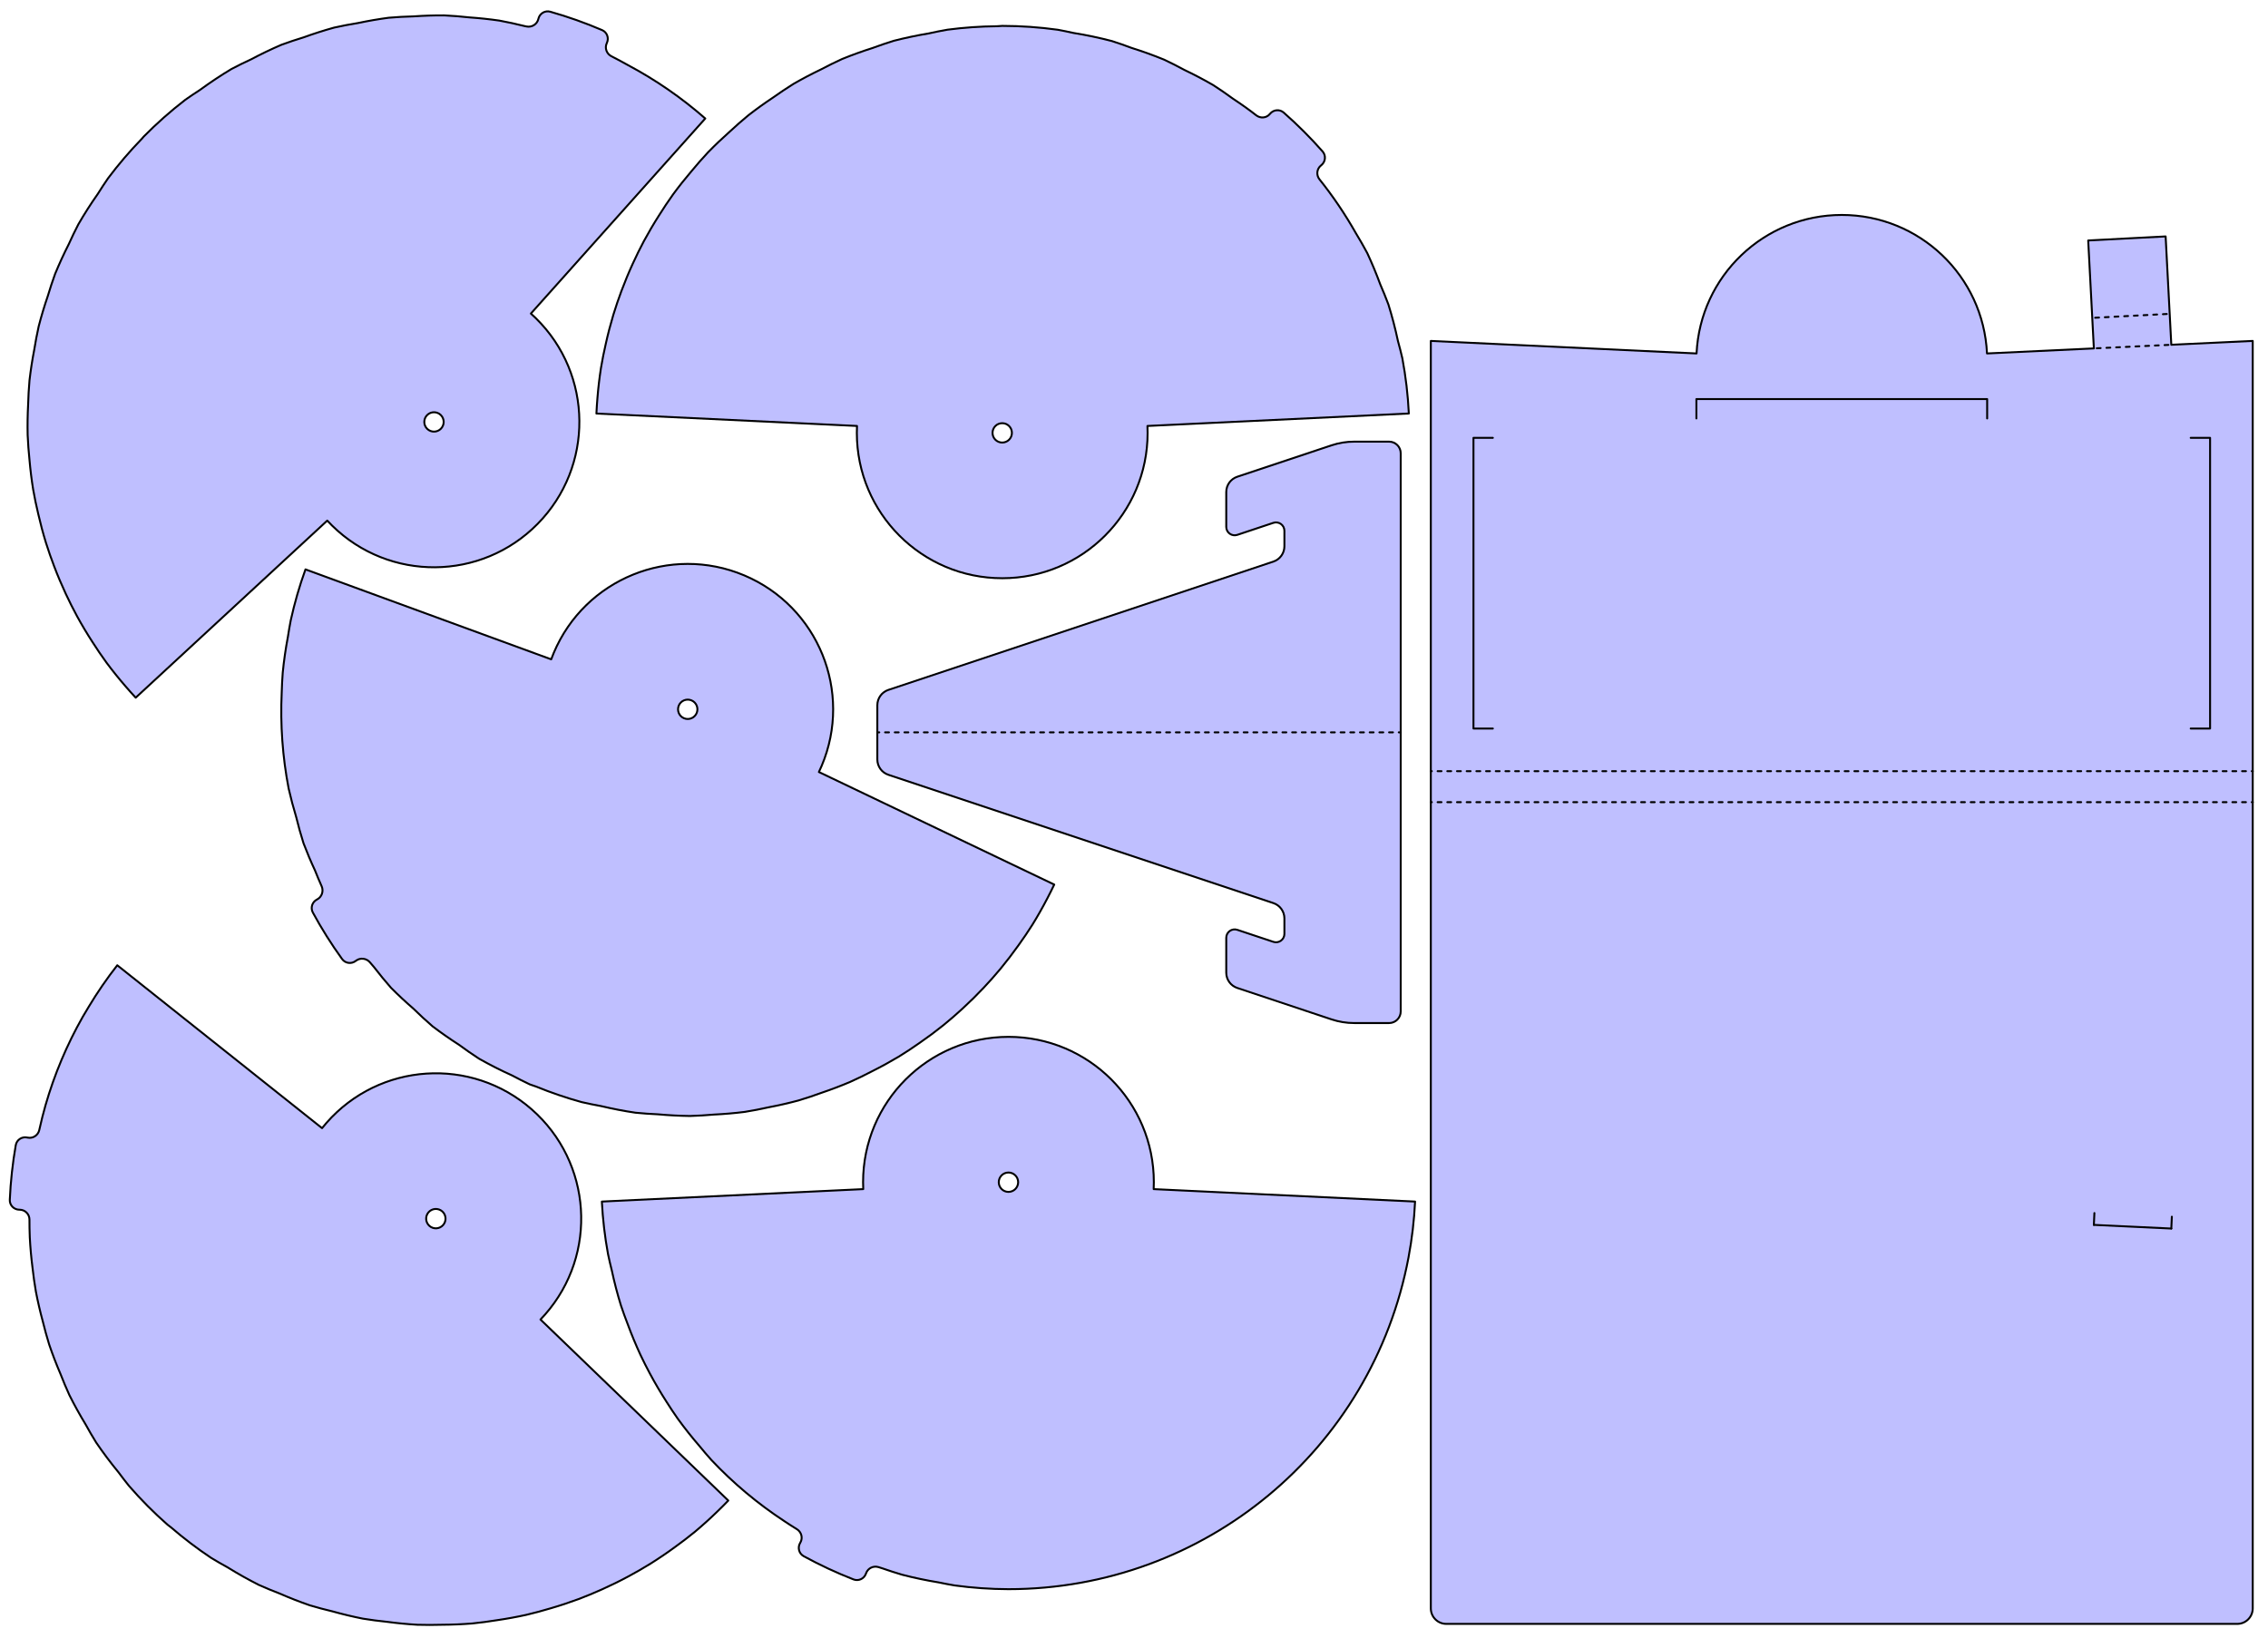
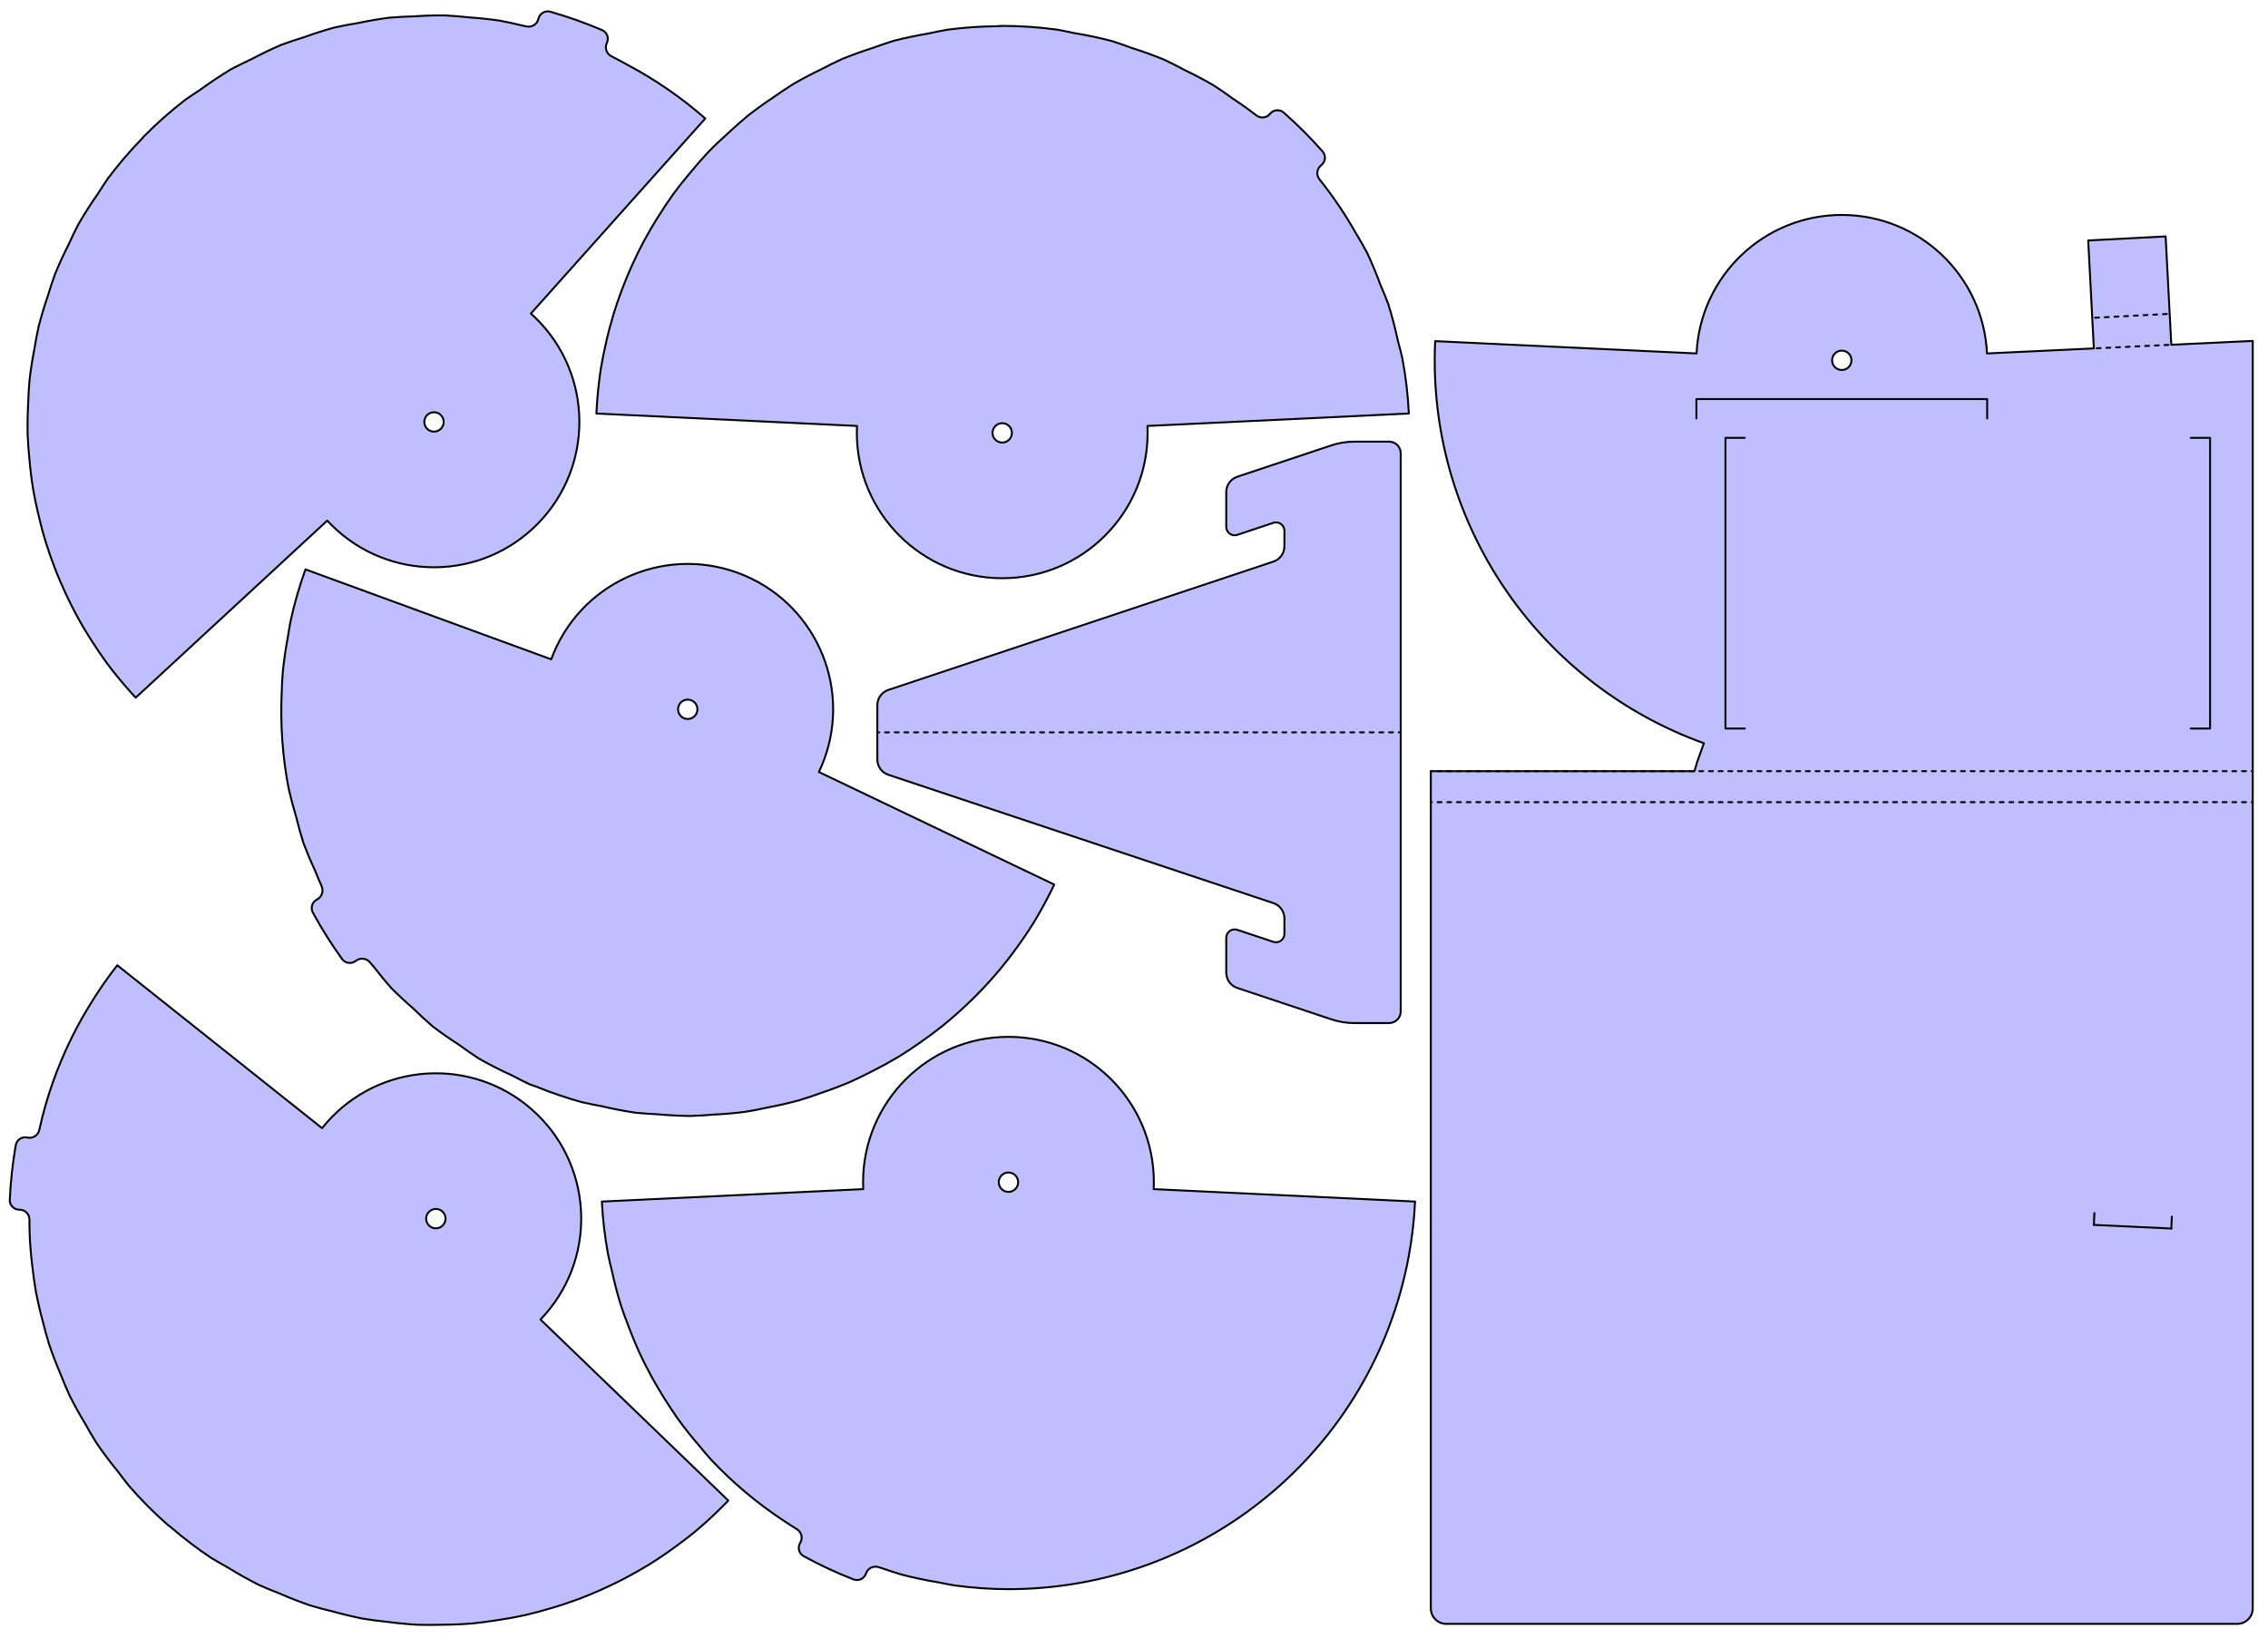
<svg xmlns="http://www.w3.org/2000/svg" xmlns:xlink="http://www.w3.org/1999/xlink" width="585mm" height="425mm" viewBox="0 0 585 425" version="1.1" id="svg1">
  <defs id="defs1">
    </defs>
  <g id="layer1" transform="translate(-3.000006,-440)">
    <g id="g65" transform="rotate(180,-136,1145.5)">
      <path id="rect6-1-23" style="fill:#000000;fill-opacity:0.25;stroke:#000000;stroke-width:0.5;stroke-linecap:round;stroke-linejoin:round" d="m -247,1555 v 212 h 212 v -212 z" />
      <path id="rect6-1-6" style="fill:#000000;fill-opacity:0.25;stroke:#000000;stroke-width:0.5;stroke-linecap:round;stroke-linejoin:round" d="m -141,1698.5 c 20.024,-10e-5 36.515,-15.732 37.458,-35.733 l 68.542,3.233 V 1651 h -5.2e-4 l 3.3e-4,-96 H -247 l -3.3e-4,101 h 5.2e-4 v 10 l 68.542,-3.233 c 0.943,20.002 17.434,35.733 37.458,35.733 z" />
    </g>
    <path id="path49" style="fill:#0000ff;fill-opacity:0.25;stroke:#000000;stroke-width:0.5;stroke-linecap:round;stroke-linejoin:round;stroke-opacity:1" d="m -482,582.5 c -20.711,-2e-5 -37.5,16.789 -37.5,37.5 1.5e-4,0.595 0.015,1.19 0.043,1.784 l -67.424,3.211 v 5.2e-4 c 0.46,8.074 1.851,16.067 4.145,23.822 0.449,1.672 0.941,3.328 1.376,4.688 0.42,1.315 -0.242,2.747 -1.54,3.22 l -0.117,0.043 c -1.297,0.472 -1.969,1.908 -1.468,3.194 1.72,4.411 3.723,8.706 5.996,12.859 0.663,1.211 2.195,1.619 3.39,0.929 l 0.157,-0.09 c 1.196,-0.69 2.738,-0.288 3.476,0.879 0.092,0.146 0.185,0.292 0.279,0.438 1.119,1.904 2.299,3.771 3.536,5.601 1.532,2.085 3.141,4.112 4.823,6.078 1.348,1.715 2.75,3.388 4.203,5.016 1.827,1.877 3.723,3.685 5.684,5.42 1.545,1.497 3.136,2.947 4.77,4.347 2.106,1.639 4.275,3.197 6.5,4.671 1.691,1.245 3.419,2.44 5.182,3.582 2.377,1.373 4.807,2.653 7.284,3.835 1.779,0.971 3.586,1.89 5.419,2.756 2.678,1.093 5.399,2.074 8.158,2.942 1.756,0.667 3.529,1.287 5.318,1.859 3.152,0.819 6.341,1.491 9.556,2.014 1.478,0.336 2.962,0.64 4.453,0.912 4.739,0.656 9.517,0.987 14.301,0.992 0.252,-0.016 0.504,-0.032 0.757,-0.05 4.472,-0.026 8.937,-0.337 13.369,-0.933 1.582,-0.277 3.157,-0.591 4.725,-0.94 3.066,-0.506 6.109,-1.149 9.118,-1.925 1.808,-0.56 3.6,-1.168 5.375,-1.825 2.691,-0.851 5.347,-1.81 7.96,-2.874 1.828,-0.837 3.631,-1.726 5.407,-2.667 2.439,-1.167 4.831,-2.428 7.173,-3.78 1.759,-1.102 3.486,-2.255 5.177,-3.459 2.198,-1.458 4.341,-2.999 6.423,-4.619 1.632,-1.346 3.223,-2.741 4.771,-4.184 1.945,-1.723 3.826,-3.517 5.638,-5.379 1.459,-1.565 2.87,-3.173 4.231,-4.824 1.675,-1.959 3.277,-3.979 4.803,-6.056 1.25,-1.752 2.445,-3.541 3.585,-5.366 1.381,-2.161 2.683,-4.371 3.902,-6.628 1.015,-1.908 1.971,-3.846 2.867,-5.813 1.067,-2.325 2.048,-4.688 2.942,-7.085 0.758,-2.024 1.452,-4.071 2.084,-6.138 0.738,-2.456 1.385,-4.938 1.941,-7.442 0.485,-2.096 0.905,-4.207 1.259,-6.329 0.394,-2.545 0.694,-5.103 0.9,-7.67 0.114,-1.342 0.202,-2.686 0.264,-4.031 l -67.216,-3.201 c 0.028,-0.594 0.042,-1.189 0.042,-1.784 2e-5,-20.711 -16.789,-37.5 -37.5,-37.5 z m 0,35 c 1.381,-6e-5 2.5,1.119 2.5,2.5 6e-5,1.381 -1.119,2.5 -2.5,2.5 -1.381,-2.3e-4 -2.5,-1.12 -2.5,-2.5 -6e-5,-1.381 1.119,-2.5 2.5,-2.5 z" />
-     <path id="path6" style="fill:#0000ff;fill-opacity:0.25;stroke:#000000;stroke-width:0.5;stroke-linecap:round;stroke-linejoin:round" d="m -547,467.5 c -6.583,2e-5 -13.049,1.733 -18.75,5.024 -11.603,6.699 -18.75,19.078 -18.75,32.476 h -2.5 v 10 h 2.5 c 2e-5,13.398 7.148,25.777 18.75,32.476 11.602,6.699 25.897,6.699 37.5,0 11.603,-6.699 18.75,-19.079 18.75,-32.476 h 2.5 v -10 h -2.5 c -2e-5,-13.398 -7.148,-25.777 -18.75,-32.476 -5.701,-3.291 -12.167,-5.024 -18.75,-5.024 z m 0,36.979 c 3.038,-2.4e-4 5.5,2.462 5.5,5.5 -4e-5,3.038 -2.463,5.5 -5.5,5.5 -3.038,-4e-5 -5.5,-2.462 -5.5,-5.5 4e-5,-3.038 2.462,-5.5 5.5,-5.5 z" />
+     <path id="path6" style="fill:#0000ff;fill-opacity:0.25;stroke:#000000;stroke-width:0.5;stroke-linecap:round;stroke-linejoin:round" d="M -547 467.5 C -553.583 467.5 -560.049 469.233 -565.75 472.524 C -577.352 479.223 -584.5 491.603 -584.5 505 L -587 505 L -587 515 L -584.5 515 C -584.5 528.398 -577.352 540.777 -565.75 547.476 C -554.147 554.175 -539.853 554.175 -528.25 547.476 C -516.648 540.777 -509.5 528.398 -509.5 515 L -507 515 L -507 505 L -509.5 505 C -509.5 491.603 -516.648 479.223 -528.25 472.524 C -533.951 469.233 -540.417 467.5 -547 467.5 z M -547 499.5 C -543.962 499.5 -541.5 501.962 -541.5 505 L -541.5 515 C -541.5 518.038 -543.963 520.5 -547 520.5 C -550.038 520.5 -552.5 518.038 -552.5 515 L -552.5 505 C -552.5 501.962 -550.038 499.5 -547 499.5 z " />
    <g id="g17" transform="translate(-590,276)" style="fill:#0000ff;fill-opacity:0.2">
      <path id="rect10-0" style="fill:#0000ff;stroke:#000000;stroke-width:0.5;stroke-linecap:round;stroke-linejoin:round;fill-opacity:0.25" d="M 13 35 C 10.238 35 8 37.238 8 40 L 8 93 A 2 2 0 0 1 6 95 L 5 95 A 2 2 0 0 0 3 97 L 3 105 C 3 107.761 5.239 110 8 110 L 64 110 L 64 114 L 8 114 C 5.239 114 3 116.239 3 119 L 3 181 C 3 182.657 2.95 185.477 3.873 186.823 C 4.774 188.137 6.286 189 8 189 L 73 189 C 75.762 189 78 186.761 78 184 L 78 40 C 78 37.238 75.762 35 73 35 L 13 35 z M 13 97.5 A 2.5 2.5 0 0 1 15.5 100 A 2.5 2.5 0 0 1 13 102.5 A 2.5 2.5 0 0 1 10.5 100 A 2.5 2.5 0 0 1 13 97.5 z M 13 121.5 A 2.5 2.5 0 0 1 15.5 124 A 2.5 2.5 0 0 1 13 126.5 A 2.5 2.5 0 0 1 10.5 124 A 2.5 2.5 0 0 1 13 121.5 z " />
      <path style="fill:#0000ff;stroke:#000000;stroke-width:0.5;stroke-linecap:round;stroke-linejoin:round;stroke-opacity:1;fill-opacity:0.2;stroke-dasharray:1,1.5;stroke-dashoffset:1" d="M 64,114 H 78" id="path14-2" />
      <path style="fill:#0000ff;stroke:#000000;stroke-width:0.5;stroke-linecap:round;stroke-linejoin:round;stroke-opacity:1;fill-opacity:0.2;stroke-dasharray:1,1.5;stroke-dashoffset:1" d="M 64,110 H 78" id="path14-2-7" />
    </g>
    <g id="g18-8-83" transform="rotate(90,-302.0002,-170.0001)" style="fill:#0000ff;fill-opacity:0.25">
      <path id="path11-462-9-3" style="fill:#0000ff;fill-opacity:0.25;stroke:#000000;stroke-width:0.5;stroke-linecap:round;stroke-linejoin:round" d="m -109,94 v 44 l 8e-5,10 a 5,5 45 0 0 5,5 l 14,3e-5 -4.5e-5,3.214 c -3.9e-5,2.761 2.218,4.67 4.903,4.029 28.573,-6.821 49.097,-32.436 49.097,-62.242 -2.5e-5,-1.344 -0.042,-2.687 -0.127,-4.027 -0.174,-2.755 -2.748,-4.973 -5.509,-4.973 l -62.364,-1.4e-5 a 5,5 135 0 0 -5,5 z m 9,1.5 c 1.38,2.27e-4 2.499,1.119 2.5,2.5 5.8e-5,1.381 -1.119,2.5 -2.5,2.5 -1.381,6e-5 -2.5,-1.119 -2.5,-2.5 2.3e-4,-1.381 1.12,-2.5 2.5,-2.5 z" transform="rotate(-90)" />
    </g>
    <g id="g18-8-83-9" transform="rotate(90,-262.0002,-130.0001)" style="fill:#0000ff;fill-opacity:0.25">
      <path id="path11-462-9-3-1" style="fill:#0000ff;fill-opacity:0.25;stroke:#000000;stroke-width:0.5;stroke-linecap:round;stroke-linejoin:round" d="M -109,94 -109,141 a 2,2 45 0 0 2,2 h 0 a 2,2 45 0 1 2,2 v 3 c 0,2.761 2.239,5 5,5 l 10,-2e-5 -7.3e-5,3.214 c -6.3e-5,2.761 2.218,4.67 4.903,4.029 28.573,-6.821 49.097,-32.436 49.097,-62.242 -2.5e-5,-1.344 -0.042,-2.687 -0.127,-4.027 -0.174,-2.755 -2.748,-4.973 -5.509,-4.973 l -62.364,4.6e-5 c -2.761,2e-6 -5,2.239 -5,5 z m 9,1.5 c 1.38,2.27e-4 2.499,1.119 2.5,2.5 5.8e-5,1.381 -1.119,2.5 -2.5,2.5 -1.381,6e-5 -2.5,-1.119 -2.5,-2.5 2.3e-4,-1.381 1.12,-2.5 2.5,-2.5 z" transform="rotate(-90)" />
    </g>
    <g id="g18-8-83-5" transform="rotate(90,-222.0002,-90.00014)" style="fill:#0000ff;fill-opacity:0.25">
      <path id="path11-462-9-3-7" style="fill:#0000ff;fill-opacity:0.25;stroke:#000000;stroke-width:0.5;stroke-linecap:round;stroke-linejoin:round" d="m -109,94 1.5e-4,37 a 2,2 45 0 0 2,2 h 0 a 2,2 45 0 1 2,2 v 13 c 0,2.761 2.239,5 5,5 l 10,-3e-5 -7e-5,3.214 c -6.1e-5,2.761 2.218,4.67 4.903,4.029 28.573,-6.821 49.097,-32.436 49.097,-62.242 -2.5e-5,-1.344 -0.042,-2.687 -0.127,-4.027 -0.174,-2.755 -2.748,-4.973 -5.509,-4.973 l -62.364,5.6e-5 c -2.761,2e-6 -5,2.239 -5,5 z m 9,1.5 c 1.38,2.27e-4 2.499,1.119 2.5,2.5 5.8e-5,1.381 -1.119,2.5 -2.5,2.5 -1.381,6e-5 -2.5,-1.119 -2.5,-2.5 2.3e-4,-1.381 1.12,-2.5 2.5,-2.5 z" transform="rotate(-90)" />
    </g>
    <g id="g18-8-83-59" transform="rotate(90,-182.0002,-50.00013)" style="fill:#0000ff;fill-opacity:0.25">
      <path id="path11-462-9-3-3" style="fill:#0000ff;fill-opacity:0.25;stroke:#000000;stroke-width:0.5;stroke-linecap:round;stroke-linejoin:round" d="m -109,94 1.4e-4,27 a 2,2 45 0 0 2,2 h 0 a 2,2 45 0 1 2,2 v 23 c 0,2.761 2.239,5 5,5 l 10,-3e-5 -7.1e-5,3.214 c -6.1e-5,2.761 2.218,4.67 4.903,4.029 28.573,-6.821 49.097,-32.436 49.097,-62.242 -2.5e-5,-1.344 -0.042,-2.687 -0.127,-4.027 -0.174,-2.755 -2.748,-4.973 -5.509,-4.973 l -62.364,5.6e-5 c -2.761,2e-6 -5,2.239 -5,5 z m 9,1.5 c 1.38,2.27e-4 2.499,1.119 2.5,2.5 5.8e-5,1.381 -1.119,2.5 -2.5,2.5 -1.381,6e-5 -2.5,-1.119 -2.5,-2.5 2.3e-4,-1.381 1.12,-2.5 2.5,-2.5 z" transform="rotate(-90)" />
    </g>
    <g id="g18-8-83-1" transform="rotate(90,-142.0002,-10.00014)" style="fill:#0000ff;fill-opacity:0.25">
      <path id="path11-462-9-3-9" style="fill:#0000ff;fill-opacity:0.25;stroke:#000000;stroke-width:0.5;stroke-linecap:round;stroke-linejoin:round" d="m -109,94 1.3e-4,17 a 2,2 45 0 0 2,2 h 0 a 2,2 45 0 1 2,2 l 0,33 c 0,2.761 2.239,5 5,5 l 10,-3e-5 -7.2e-5,3.214 c -6.2e-5,2.761 2.218,4.67 4.903,4.029 28.573,-6.821 49.097,-32.436 49.097,-62.242 -2.5e-5,-1.344 -0.042,-2.687 -0.127,-4.027 -0.174,-2.755 -2.748,-4.973 -5.509,-4.973 l -62.364,5.6e-5 c -2.761,2e-6 -5,2.239 -5,5 z m 9,1.5 c 1.38,2.27e-4 2.499,1.119 2.5,2.5 5.8e-5,1.381 -1.119,2.5 -2.5,2.5 -1.381,6e-5 -2.5,-1.119 -2.5,-2.5 2.3e-4,-1.381 1.12,-2.5 2.5,-2.5 z" transform="rotate(-90)" />
    </g>
-     <rect style="fill:#000000;fill-opacity:0.25;stroke:#000000;stroke-width:0.5;stroke-linecap:round;stroke-linejoin:round;stroke-opacity:1" id="rect39" width="75" height="75" x="-173" y="220.587" rx="5" ry="5" />
-     <g id="g40" transform="translate(-276.0001,102.5)">
+     <rect style="fill:#000000;fill-opacity:0.25;stroke:#000000;stroke-width:0.5;stroke-linecap:round;stroke-linejoin:round;stroke-opacity:1" id="rect39" width="75" height="75" x="-172" y="220" rx="5" ry="5" />
+     <g id="g40" transform="translate(-275,101.9125)">
      <use x="0" y="0" xlink:href="#g18-8-83" id="use21" transform="translate(685.0005,-102.0001)" />
      <use x="0" y="0" xlink:href="#g18-8-83-9" id="use36" transform="translate(605.0005,-102.0001)" />
      <use x="0" y="0" xlink:href="#g18-8-83-5" id="use37" transform="translate(525.0005,-102.0001)" />
      <use x="0" y="0" xlink:href="#g18-8-83-59" id="use38" transform="translate(445.0005,-102.0001)" />
      <use x="0" y="0" xlink:href="#g18-8-83-1" id="use39" transform="translate(365.0005,-102.0001)" />
+     </g>
+     <rect style="fill:#000000;fill-opacity:0.25;stroke:#000000;stroke-width:0.5;stroke-linecap:round;stroke-linejoin:round;stroke-opacity:1" id="rect39-9" width="75" height="75" x="-87" y="220" rx="5" ry="5" />
+     <g id="g40-3" transform="rotate(-90,69.00001,274)">
+       <use x="0" y="0" xlink:href="#g18-8-83" id="use21-6" transform="translate(685.0005,-102.0001)" />
+       <use x="0" y="0" xlink:href="#g18-8-83-9" id="use36-0" transform="translate(605.0005,-102.0001)" />
+       <use x="0" y="0" xlink:href="#g18-8-83-5" id="use37-6" transform="translate(525.0005,-102.0001)" />
+       <use x="0" y="0" xlink:href="#g18-8-83-59" id="use38-2" transform="translate(445.0005,-102.0001)" />
+       <use x="0" y="0" xlink:href="#g18-8-83-1" id="use39-6" transform="translate(365.0005,-102.0001)" />
    </g>
    <text xml:space="preserve" style="font-size:10.583px;font-family:'TeX Gyre Chorus';-inkscape-font-specification:'TeX Gyre Chorus';writing-mode:lr-tb;direction:ltr;fill:#000000;fill-opacity:1;stroke:#000000;stroke-width:0.5;stroke-linecap:round;stroke-linejoin:round;stroke-opacity:1" x="-582" y="210" id="text40">
      <tspan id="tspan40" style="font-style:normal;font-variant:normal;font-weight:normal;font-stretch:normal;font-family:'DejaVu Sans';-inkscape-font-specification:'DejaVu Sans';fill:#000000;fill-opacity:1;stroke:none;stroke-width:0.5" x="-582" y="210">Model</tspan>
    </text>
    <text xml:space="preserve" style="font-size:10.583px;font-family:'TeX Gyre Chorus';-inkscape-font-specification:'TeX Gyre Chorus';writing-mode:lr-tb;direction:ltr;fill:#000000;fill-opacity:1;stroke:#000000;stroke-width:0.5;stroke-linecap:round;stroke-linejoin:round;stroke-opacity:1" x="-172" y="210" id="text40-7">
      <tspan id="tspan40-1" style="font-style:normal;font-variant:normal;font-weight:normal;font-stretch:normal;font-family:'DejaVu Sans';-inkscape-font-specification:'DejaVu Sans';fill:#000000;fill-opacity:1;stroke:none;stroke-width:0.5" x="-172" y="210">Preview</tspan>
    </text>
    <text xml:space="preserve" style="font-style:normal;font-variant:normal;font-weight:normal;font-stretch:normal;font-size:10.583px;font-family:'DejaVu Sans';-inkscape-font-specification:'DejaVu Sans';writing-mode:lr-tb;direction:ltr;fill:#000000;fill-opacity:1;stroke:none;stroke-width:0.5;stroke-linecap:round;stroke-linejoin:round;stroke-opacity:1" x="3" y="210" id="text41">
      <tspan id="tspan41" style="stroke-width:0.5" x="3" y="210">Print</tspan>
    </text>
    <use x="0" y="0" xlink:href="#g17" id="use41" transform="rotate(180,-253.3228,343.6771)" />
    <use x="0" y="0" xlink:href="#g18-8-83-1" id="use42" transform="translate(473.9214,22.83672)" />
    <use x="0" y="0" xlink:href="#g18-8-83-59" id="use43" transform="rotate(180,-63.47098,264.1188)" />
    <use x="0" y="0" xlink:href="#g18-8-83-5" id="use44" transform="rotate(180,-67.92142,316.4958)" />
    <use x="0" y="0" xlink:href="#g18-8-83-9" id="use45" transform="rotate(-90,-115.942,27.05813)" />
    <use x="0" y="0" xlink:href="#g18-8-83" id="use46" transform="translate(664.1645,1.724905)" />
    <use x="0" y="0" xlink:href="#path6" id="use47" transform="translate(728.5583,-157.1168)" />
    <path id="path49-0" style="fill:#0000ff;fill-opacity:0.25;stroke:#000000;stroke-width:0.5;stroke-linecap:round;stroke-linejoin:round;stroke-opacity:1" d="m -482,732.501 c -20.711,-2e-5 -37.5,16.789 -37.5,37.5 1.5e-4,0.595 0.015,1.19 0.043,1.784 l -67.424,3.211 c 0.238,4.307 0.741,8.596 1.507,12.842 0.169,0.997 0.353,1.991 0.55,2.982 1.669,8.13 4.296,16.033 7.826,23.544 0.896,1.893 1.848,3.758 2.855,5.593 0.049,0.09 0.098,0.18 0.147,0.271 0.659,1.213 0.251,2.742 -0.945,3.432 l -0.157,0.09 c -1.196,0.69 -1.608,2.221 -0.891,3.401 2.46,4.045 5.178,7.928 8.138,11.623 0.863,1.078 2.442,1.214 3.5,0.326 l 0.142,-0.119 c 1.058,-0.887 2.633,-0.748 3.54,0.293 0.89,1.022 1.898,2.142 3.084,3.39 1.83,1.881 3.73,3.693 5.696,5.431 1.526,1.396 3.093,2.746 4.699,4.049 2.099,1.633 4.259,3.186 6.476,4.654 1.664,1.165 3.361,2.282 5.09,3.349 2.361,1.363 4.775,2.634 7.235,3.81 1.74,0.907 3.504,1.766 5.292,2.574 2.651,1.081 5.345,2.052 8.075,2.913 1.715,0.625 3.445,1.206 5.19,1.74 3.107,0.805 6.249,1.467 9.416,1.984 1.444,0.316 2.894,0.602 4.35,0.856 4.661,0.64 9.359,0.966 14.064,0.975 0.372,-0.022 0.744,-0.047 1.116,-0.073 4.348,-0.033 8.69,-0.336 13.001,-0.907 1.613,-0.282 3.22,-0.601 4.818,-0.958 3.035,-0.503 6.046,-1.138 9.025,-1.905 1.827,-0.565 3.638,-1.18 5.432,-1.844 2.672,-0.846 5.308,-1.798 7.904,-2.854 1.844,-0.844 3.663,-1.741 5.454,-2.69 2.421,-1.16 4.798,-2.412 7.123,-3.753 1.775,-1.111 3.516,-2.274 5.222,-3.489 2.182,-1.448 4.31,-2.978 6.377,-4.585 1.643,-1.355 3.245,-2.76 4.803,-4.212 1.936,-1.715 3.808,-3.501 5.612,-5.354 1.464,-1.57 2.88,-3.184 4.245,-4.841 1.67,-1.954 3.268,-3.968 4.79,-6.039 1.253,-1.756 2.452,-3.551 3.595,-5.381 1.378,-2.156 2.677,-4.362 3.893,-6.613 1.018,-1.913 1.977,-3.857 2.874,-5.829 1.064,-2.319 2.043,-4.676 2.935,-7.066 0.76,-2.029 1.456,-4.081 2.089,-6.153 0.737,-2.453 1.383,-4.931 1.938,-7.431 0.485,-2.099 0.906,-4.213 1.261,-6.338 0.394,-2.543 0.693,-5.1 0.899,-7.665 0.114,-1.343 0.202,-2.687 0.265,-4.033 l -67.216,-3.201 c 0.028,-0.594 0.042,-1.189 0.042,-1.784 2e-5,-20.711 -16.789,-37.5 -37.5,-37.5 z m 0,35 c 1.381,-6e-5 2.5,1.119 2.5,2.5 6e-5,1.381 -1.119,2.5 -2.5,2.5 -1.381,-2.3e-4 -2.5,-1.12 -2.5,-2.5 -6e-5,-1.381 1.119,-2.5 2.5,-2.5 z" />
    <path id="path49-5" style="fill:#0000ff;fill-opacity:0.25;stroke:#000000;stroke-width:0.5;stroke-linecap:round;stroke-linejoin:round;stroke-opacity:1" d="m -482,1032.504 c -20.711,0 -37.5,16.789 -37.5,37.5 1.5e-4,0.595 0.015,1.19 0.043,1.784 l -67.423,3.211 c 0.236,4.546 0.767,9.071 1.59,13.548 0.3,1.431 0.63,2.855 0.989,4.273 0.649,3.028 1.431,6.025 2.345,8.984 0.546,1.634 1.133,3.254 1.759,4.859 2.863,7.792 6.64,15.217 11.252,22.119 1.477,2.064 3.028,4.074 4.651,6.025 1.393,1.882 2.849,3.717 4.365,5.502 1.751,1.836 3.568,3.609 5.447,5.313 1.035,1.055 2.091,2.088 3.17,3.098 1.008,0.944 1.125,2.545 0.237,3.602 l -0.024,0.029 c -0.888,1.058 -0.751,2.637 0.326,3.5 3.695,2.96 7.577,5.678 11.623,8.138 1.18,0.717 2.71,0.305 3.401,-0.891 l 0.066,-0.114 c 0.69,-1.196 2.234,-1.631 3.464,-1.005 0.49,0.249 0.982,0.495 1.475,0.737 1.997,1.137 4.031,2.207 6.098,3.211 2.433,0.998 4.902,1.903 7.403,2.716 2.09,0.831 4.205,1.594 6.344,2.288 2.669,0.683 5.363,1.26 8.078,1.731 2.064,0.501 4.142,0.939 6.232,1.313 3.156,0.368 6.328,0.593 9.504,0.673 1.692,0.159 3.388,0.277 5.087,0.353 0.581,-0.033 1.162,-0.071 1.742,-0.114 4.131,-0.044 8.255,-0.332 12.352,-0.862 1.702,-0.295 3.396,-0.632 5.082,-1.011 2.946,-0.492 5.871,-1.109 8.764,-1.851 1.877,-0.579 3.737,-1.21 5.579,-1.894 2.62,-0.831 5.207,-1.766 7.754,-2.8 1.88,-0.859 3.734,-1.773 5.56,-2.742 2.386,-1.144 4.729,-2.378 7.022,-3.7 1.798,-1.124 3.561,-2.302 5.288,-3.533 2.161,-1.435 4.268,-2.95 6.316,-4.542 1.658,-1.366 3.273,-2.783 4.844,-4.248 1.922,-1.704 3.781,-3.477 5.573,-5.317 1.476,-1.582 2.903,-3.208 4.278,-4.878 1.658,-1.94 3.244,-3.941 4.756,-5.997 1.264,-1.77 2.472,-3.578 3.624,-5.422 1.369,-2.143 2.659,-4.335 3.869,-6.572 1.024,-1.923 1.988,-3.878 2.89,-5.861 1.06,-2.311 2.035,-4.659 2.924,-7.04 0.762,-2.036 1.461,-4.095 2.096,-6.175 0.734,-2.446 1.379,-4.918 1.934,-7.41 0.486,-2.104 0.908,-4.223 1.263,-6.353 0.393,-2.54 0.693,-5.093 0.898,-7.655 0.114,-1.344 0.202,-2.689 0.265,-4.037 l -67.216,-3.201 c 0.028,-0.594 0.042,-1.189 0.042,-1.784 0,-20.711 -16.789,-37.5 -37.5,-37.5 z m 0,35 c 1.381,-10e-5 2.5,1.119 2.5,2.5 6e-5,1.381 -1.119,2.5 -2.5,2.5 -1.381,-2e-4 -2.5,-1.119 -2.5,-2.5 -6e-5,-1.381 1.119,-2.5 2.5,-2.5 z" />
    <path id="path49-7" style="fill:#0000ff;fill-opacity:0.25;stroke:#000000;stroke-width:0.5;stroke-linecap:round;stroke-linejoin:round;stroke-opacity:1" d="m -482,882.502 c -20.711,-2e-5 -37.5,16.789 -37.5,37.5 1.5e-4,0.595 0.015,1.19 0.043,1.784 l -67.423,3.211 c 0.232,4.783 0.791,9.544 1.673,14.251 0.346,1.492 0.725,2.977 1.136,4.453 0.674,3.18 1.496,6.327 2.462,9.431 0.652,1.741 1.349,3.464 2.092,5.168 1.008,2.745 2.131,5.446 3.365,8.097 0.942,1.761 1.934,3.494 2.975,5.199 2.743,4.845 5.867,9.463 9.34,13.811 0.862,1.079 0.726,2.654 -0.332,3.541 l -0.181,0.152 c -1.058,0.887 -1.198,2.466 -0.287,3.504 3.125,3.557 6.476,6.908 10.033,10.033 1.037,0.911 2.616,0.771 3.504,-0.286 l 0.075,-0.089 c 0.888,-1.058 2.445,-1.172 3.529,-0.316 1.657,1.309 3.648,2.733 5.976,4.273 1.662,1.218 3.359,2.386 5.089,3.504 2.423,1.402 4.9,2.707 7.427,3.911 1.726,0.937 3.478,1.825 5.254,2.663 2.744,1.123 5.535,2.13 8.365,3.017 1.684,0.635 3.384,1.228 5.098,1.776 3.269,0.856 6.577,1.553 9.914,2.089 1.352,0.304 2.709,0.581 4.072,0.831 4.739,0.656 9.517,0.987 14.3,0.992 0.454,-0.027 0.907,-0.056 1.36,-0.089 4.264,-0.038 8.522,-0.335 12.75,-0.89 1.644,-0.286 3.282,-0.612 4.91,-0.977 3.003,-0.499 5.983,-1.128 8.932,-1.886 1.853,-0.572 3.689,-1.196 5.507,-1.87 2.644,-0.838 5.253,-1.78 7.822,-2.824 1.867,-0.854 3.708,-1.762 5.522,-2.723 2.399,-1.15 4.754,-2.391 7.06,-3.72 1.788,-1.118 3.542,-2.291 5.26,-3.515 2.17,-1.441 4.286,-2.962 6.343,-4.561 1.651,-1.361 3.261,-2.773 4.826,-4.232 1.927,-1.708 3.792,-3.486 5.588,-5.33 1.474,-1.579 2.898,-3.204 4.272,-4.871 1.659,-1.942 3.248,-3.945 4.761,-6.003 1.262,-1.768 2.469,-3.574 3.619,-5.417 1.371,-2.145 2.663,-4.34 3.874,-6.579 1.022,-1.92 1.984,-3.87 2.885,-5.85 1.062,-2.314 2.038,-4.666 2.929,-7.051 0.761,-2.033 1.459,-4.089 2.093,-6.166 0.735,-2.449 1.381,-4.923 1.935,-7.419 0.486,-2.102 0.907,-4.219 1.262,-6.347 0.393,-2.541 0.693,-5.096 0.899,-7.659 0.114,-1.343 0.202,-2.688 0.265,-4.035 l -67.216,-3.201 c 0.028,-0.594 0.042,-1.189 0.042,-1.784 2e-5,-20.711 -16.789,-37.5 -37.5,-37.5 z m 0,35 c 1.381,-6e-5 2.5,1.119 2.5,2.5 6e-5,1.381 -1.119,2.5 -2.5,2.5 -1.381,-2.3e-4 -2.5,-1.12 -2.5,-2.5 -6e-5,-1.381 1.119,-2.5 2.5,-2.5 z" />
    <path id="path49-4" style="fill:#0000ff;fill-opacity:0.25;stroke:#000000;stroke-width:0.5;stroke-linecap:round;stroke-linejoin:round;stroke-opacity:1" d="m -482,1182.505 c -20.711,0 -37.5,16.789 -37.5,37.5 1.5e-4,0.595 0.015,1.19 0.043,1.784 l -67.423,3.211 c 0.236,4.547 0.767,9.074 1.591,13.553 0.299,1.425 0.627,2.843 0.984,4.253 0.65,3.034 1.434,6.037 2.35,9.001 0.545,1.629 1.129,3.244 1.753,4.845 0.989,2.684 2.087,5.327 3.291,7.921 0.763,1.614 1.568,3.209 2.413,4.782 1.337,2.496 2.775,4.937 4.309,7.317 0.937,1.487 1.911,2.951 2.921,4.389 1.744,2.4 3.589,4.725 5.529,6.969 1.008,1.236 2.045,2.449 3.108,3.638 5.632,5.975 11.946,11.27 18.812,15.774 0.921,0.615 2.079,1.363 3.246,2.083 1.175,0.725 1.588,2.249 0.897,3.445 l -0.074,0.129 c -0.69,1.196 -0.282,2.727 0.929,3.39 4.153,2.273 8.448,4.276 12.859,5.996 1.286,0.502 2.722,-0.17 3.194,-1.468 l 0.056,-0.154 c 0.472,-1.297 1.91,-1.973 3.222,-1.545 0.363,0.118 0.726,0.235 1.09,0.349 1.634,0.572 3.282,1.104 4.942,1.595 3.117,0.808 6.269,1.473 9.446,1.991 1.373,0.289 2.751,0.551 4.135,0.784 4.599,0.627 9.235,0.949 13.877,0.962 50.498,0 93.844,-35.946 103.187,-85.572 0.897,-4.765 1.463,-9.586 1.694,-14.429 l -67.424,-3.211 c 0.028,-0.594 0.042,-1.189 0.042,-1.784 0,-20.711 -16.789,-37.5 -37.5,-37.5 z m 0,35 c 1.381,-1e-4 2.5,1.119 2.5,2.5 6e-5,1.381 -1.119,2.5 -2.5,2.5 -1.381,-2e-4 -2.5,-1.119 -2.5,-2.5 -6e-5,-1.381 1.119,-2.5 2.5,-2.5 z" />
    <g id="g64" transform="rotate(179.9789,-128.9593,630.0173)">
      <use x="0" y="0" xlink:href="#path49" id="use51" transform="translate(355,10.00013)" />
      <use x="0" y="0" xlink:href="#path49-7" id="use52" transform="translate(355,-290.0024)" />
      <use x="0" y="0" xlink:href="#path49-0" id="use53" transform="translate(355.0001,-140.0012)" />
      <use x="0" y="0" xlink:href="#path49-5" id="use54" transform="translate(355,-440.0038)" />
      <use x="0" y="0" xlink:href="#path49-4" id="use55" transform="translate(355,-590.0051)" />
    </g>
    <use x="0" y="0" xlink:href="#path49" id="use56" transform="rotate(134.5166,-168.6186,709.5374)" />
    <use x="0" y="0" xlink:href="#path49-0" id="use57" transform="rotate(41.22896,-162.5598,1556.298)" />
    <use x="0" y="0" xlink:href="#path49-7" id="use58" transform="rotate(180,-110.2452,735.8406)" />
    <use x="0" y="0" xlink:href="#path49-5" id="use59" transform="rotate(22.83589,955.8595,2486.396)" />
    <use x="0" y="0" xlink:href="#path49-4" id="use60" transform="translate(745.1189,-474.9996)" />
    <use x="0" y="0" xlink:href="#path6" id="use61" transform="rotate(180,-338.9382,569.9894)" />
    <g id="g63" transform="rotate(180,-472,1533)">
-       <path id="rect6-1" style="fill:#0000ff;fill-opacity:0.25;stroke:#000000;stroke-width:0.5;stroke-linecap:round;stroke-linejoin:round" d="M -472 1713.5 C -451.976 1713.5 -435.485 1697.768 -434.542 1677.767 L -366 1681 L -366 1666 L -366 1666 L -366 1353.999 A 4 4 0 0 0 -370 1350 L -574.001 1350 A 4 4 0 0 0 -578 1353.999 L -578 1671 L -578 1671 L -578 1681 L -557 1680.009 L -556.581 1687.989 L -555.534 1707.961 L -535.562 1706.915 L -536.609 1686.942 L -536.609 1686.942 L -537.021 1679.067 L -509.458 1677.767 C -508.515 1697.768 -492.024 1713.5 -472 1713.5 z " />
+       <path id="rect6-1" style="fill:#0000ff;fill-opacity:0.25;stroke:#000000;stroke-width:0.5;stroke-linecap:round;stroke-linejoin:round" d="M -472 1713.5 C -451.976 1713.5 -435.485 1697.768 -434.542 1677.767 L -367.117 1680.947 A 105 105 0 0 0 -367 1676 A 105 105 0 0 0 -436.434 1577.206 L -434.741 1572.502 L -434 1570 L -366 1570 L -366 1353.999 A 4 4 0 0 0 -370 1350 L -574.001 1350 A 4 4 0 0 0 -578 1353.999 L -578 1671 L -578 1671 L -578 1681 L -557 1680.009 L -556.581 1687.989 L -555.534 1707.961 L -535.562 1706.915 L -536.609 1686.942 L -536.609 1686.942 L -537.021 1679.067 L -509.458 1677.767 C -508.515 1697.768 -492.024 1713.5 -472 1713.5 z M -472 1678.5 A 2.5 2.5 0 0 1 -474.5 1676 A 2.5 2.5 0 0 1 -472 1673.5 A 2.5 2.5 0 0 1 -469.5 1676 A 2.5 2.5 0 0 1 -472 1678.5 z " />
      <path style="fill:#0000ff;fill-opacity:0.2;stroke:#000000;stroke-width:0.5;stroke-linecap:round;stroke-linejoin:round;stroke-opacity:1;stroke-dasharray:1,1.5;stroke-dashoffset:0.75" d="M -578,1562 H -366" id="path14-2-7-0" />
      <path style="fill:#0000ff;fill-opacity:0.2;stroke:#000000;stroke-width:0.5;stroke-linecap:round;stroke-linejoin:round;stroke-opacity:1;stroke-dasharray:1,1.5;stroke-dashoffset:0.75" d="M -578,1570 H -366" id="path14-2-7-0-6" />
      <path style="fill:none;fill-opacity:0.25;stroke:#000000;stroke-width:0.5;stroke-linecap:round;stroke-linejoin:round;stroke-opacity:1;stroke-dasharray:1,1.5;stroke-dashoffset:1.75" d="m -557,1680.009 19.978,-0.942" id="path82" />
      <path style="fill:none;fill-opacity:0.25;stroke:#000000;stroke-width:0.5;stroke-linecap:round;stroke-linejoin:round;stroke-opacity:1" d="m -557,1452 19.978,0.942" id="path82-2" />
      <path style="fill:none;fill-opacity:0.25;stroke:#000000;stroke-width:0.5;stroke-linecap:round;stroke-linejoin:round;stroke-opacity:1;stroke-dasharray:1,1.5;stroke-dashoffset:1.75" d="m -556.581,1687.989 19.973,-1.047" id="path83" />
      <path style="fill:none;fill-opacity:0.25;stroke:#000000;stroke-width:0.5;stroke-linecap:round;stroke-linejoin:round;stroke-opacity:1" d="m -537.022,1452.942 -0.138,3.055" id="path84" />
      <path style="fill:none;fill-opacity:0.25;stroke:#000000;stroke-width:0.5;stroke-linecap:round;stroke-linejoin:round;stroke-opacity:1" d="m -557,1452 -0.138,3.055" id="path84-7" />
      <path style="fill:none;fill-opacity:0.25;stroke:#000000;stroke-width:0.5;stroke-linecap:round;stroke-linejoin:round;stroke-opacity:1" d="M -562,1581 H -567 v 75 h 5" id="path85" />
-       <path style="fill:none;fill-opacity:0.25;stroke:#000000;stroke-width:0.5;stroke-linecap:round;stroke-linejoin:round;stroke-opacity:1" d="m -382,1581 h 5 v 75 H -382" id="path85-5" />
+       <path style="fill:none;fill-opacity:0.25;stroke:#000000;stroke-width:0.5;stroke-linecap:round;stroke-linejoin:round;stroke-opacity:1" d="m -447,1581 h 5 v 75 H -447" id="path85-5" />
      <path style="fill:none;fill-opacity:0.25;stroke:#000000;stroke-width:0.5;stroke-linecap:round;stroke-linejoin:round;stroke-opacity:1" d="m -434.5,1661 v 5 h -75 v -5" id="path85-5-6" />
    </g>
    <use x="0" y="0" xlink:href="#g63" id="use63" transform="translate(950.0619,-857.0426)" />
    <g id="g78" transform="translate(-295,935)">
      <g id="g9" transform="translate(-632,255)" style="fill:#0000ff;fill-opacity:0.25">
        <path id="path4" style="fill:#0000ff;fill-opacity:0.25;stroke:#000000;stroke-width:0.5;stroke-linecap:round;stroke-linejoin:round" d="m 404.051,547.846 -33.103,99.308 a 4.162,4.162 144.217 0 1 -3.949,2.846 l -4,0 a 2.162,2.162 54.217 0 1 -2.051,-2.846 l 3.102,-9.308 a 2.162,2.162 54.217 0 0 -2.051,-2.846 l -9,5e-5 a 4.162,4.162 144.217 0 0 -3.949,2.846 l -8.103,24.308 a 18.487,18.487 99.218 0 0 -0.949,5.846 l -4e-5,9 a 3,3 45 0 0 3,3 h 69 75 a 3,3 135 0 0 3,-3 l -5e-5,-9 a 18.487,18.487 80.782 0 0 -0.949,-5.846 l -8.103,-24.308 A 4.162,4.162 35.783 0 0 477,635 l -9,-5e-5 a 2.162,2.162 125.782 0 0 -2.051,2.846 l 3.103,9.308 a 2.162,2.162 125.782 0 1 -2.051,2.846 l -4,0 a 4.162,4.162 35.783 0 1 -3.949,-2.846 l -33.103,-99.308 a 4.162,4.162 35.783 0 0 -3.949,-2.846 h -4 -10 a 4.162,4.162 144.217 0 0 -3.949,2.846 z" />
      </g>
      <path style="fill:#0000ff;fill-opacity:0.2;stroke:#000000;stroke-width:0.5;stroke-linecap:round;stroke-linejoin:round;stroke-opacity:1;stroke-dasharray:1,1.5;stroke-dashoffset:0.5" d="M -217,935 V 800" id="path14-2-7-0-8" />
    </g>
    <use x="0" y="0" xlink:href="#g78" id="use78" transform="rotate(-90,-694.3812,811.3229)" />
+     <g id="g53" transform="translate(-90,7.500003)" />
  </g>
</svg>
